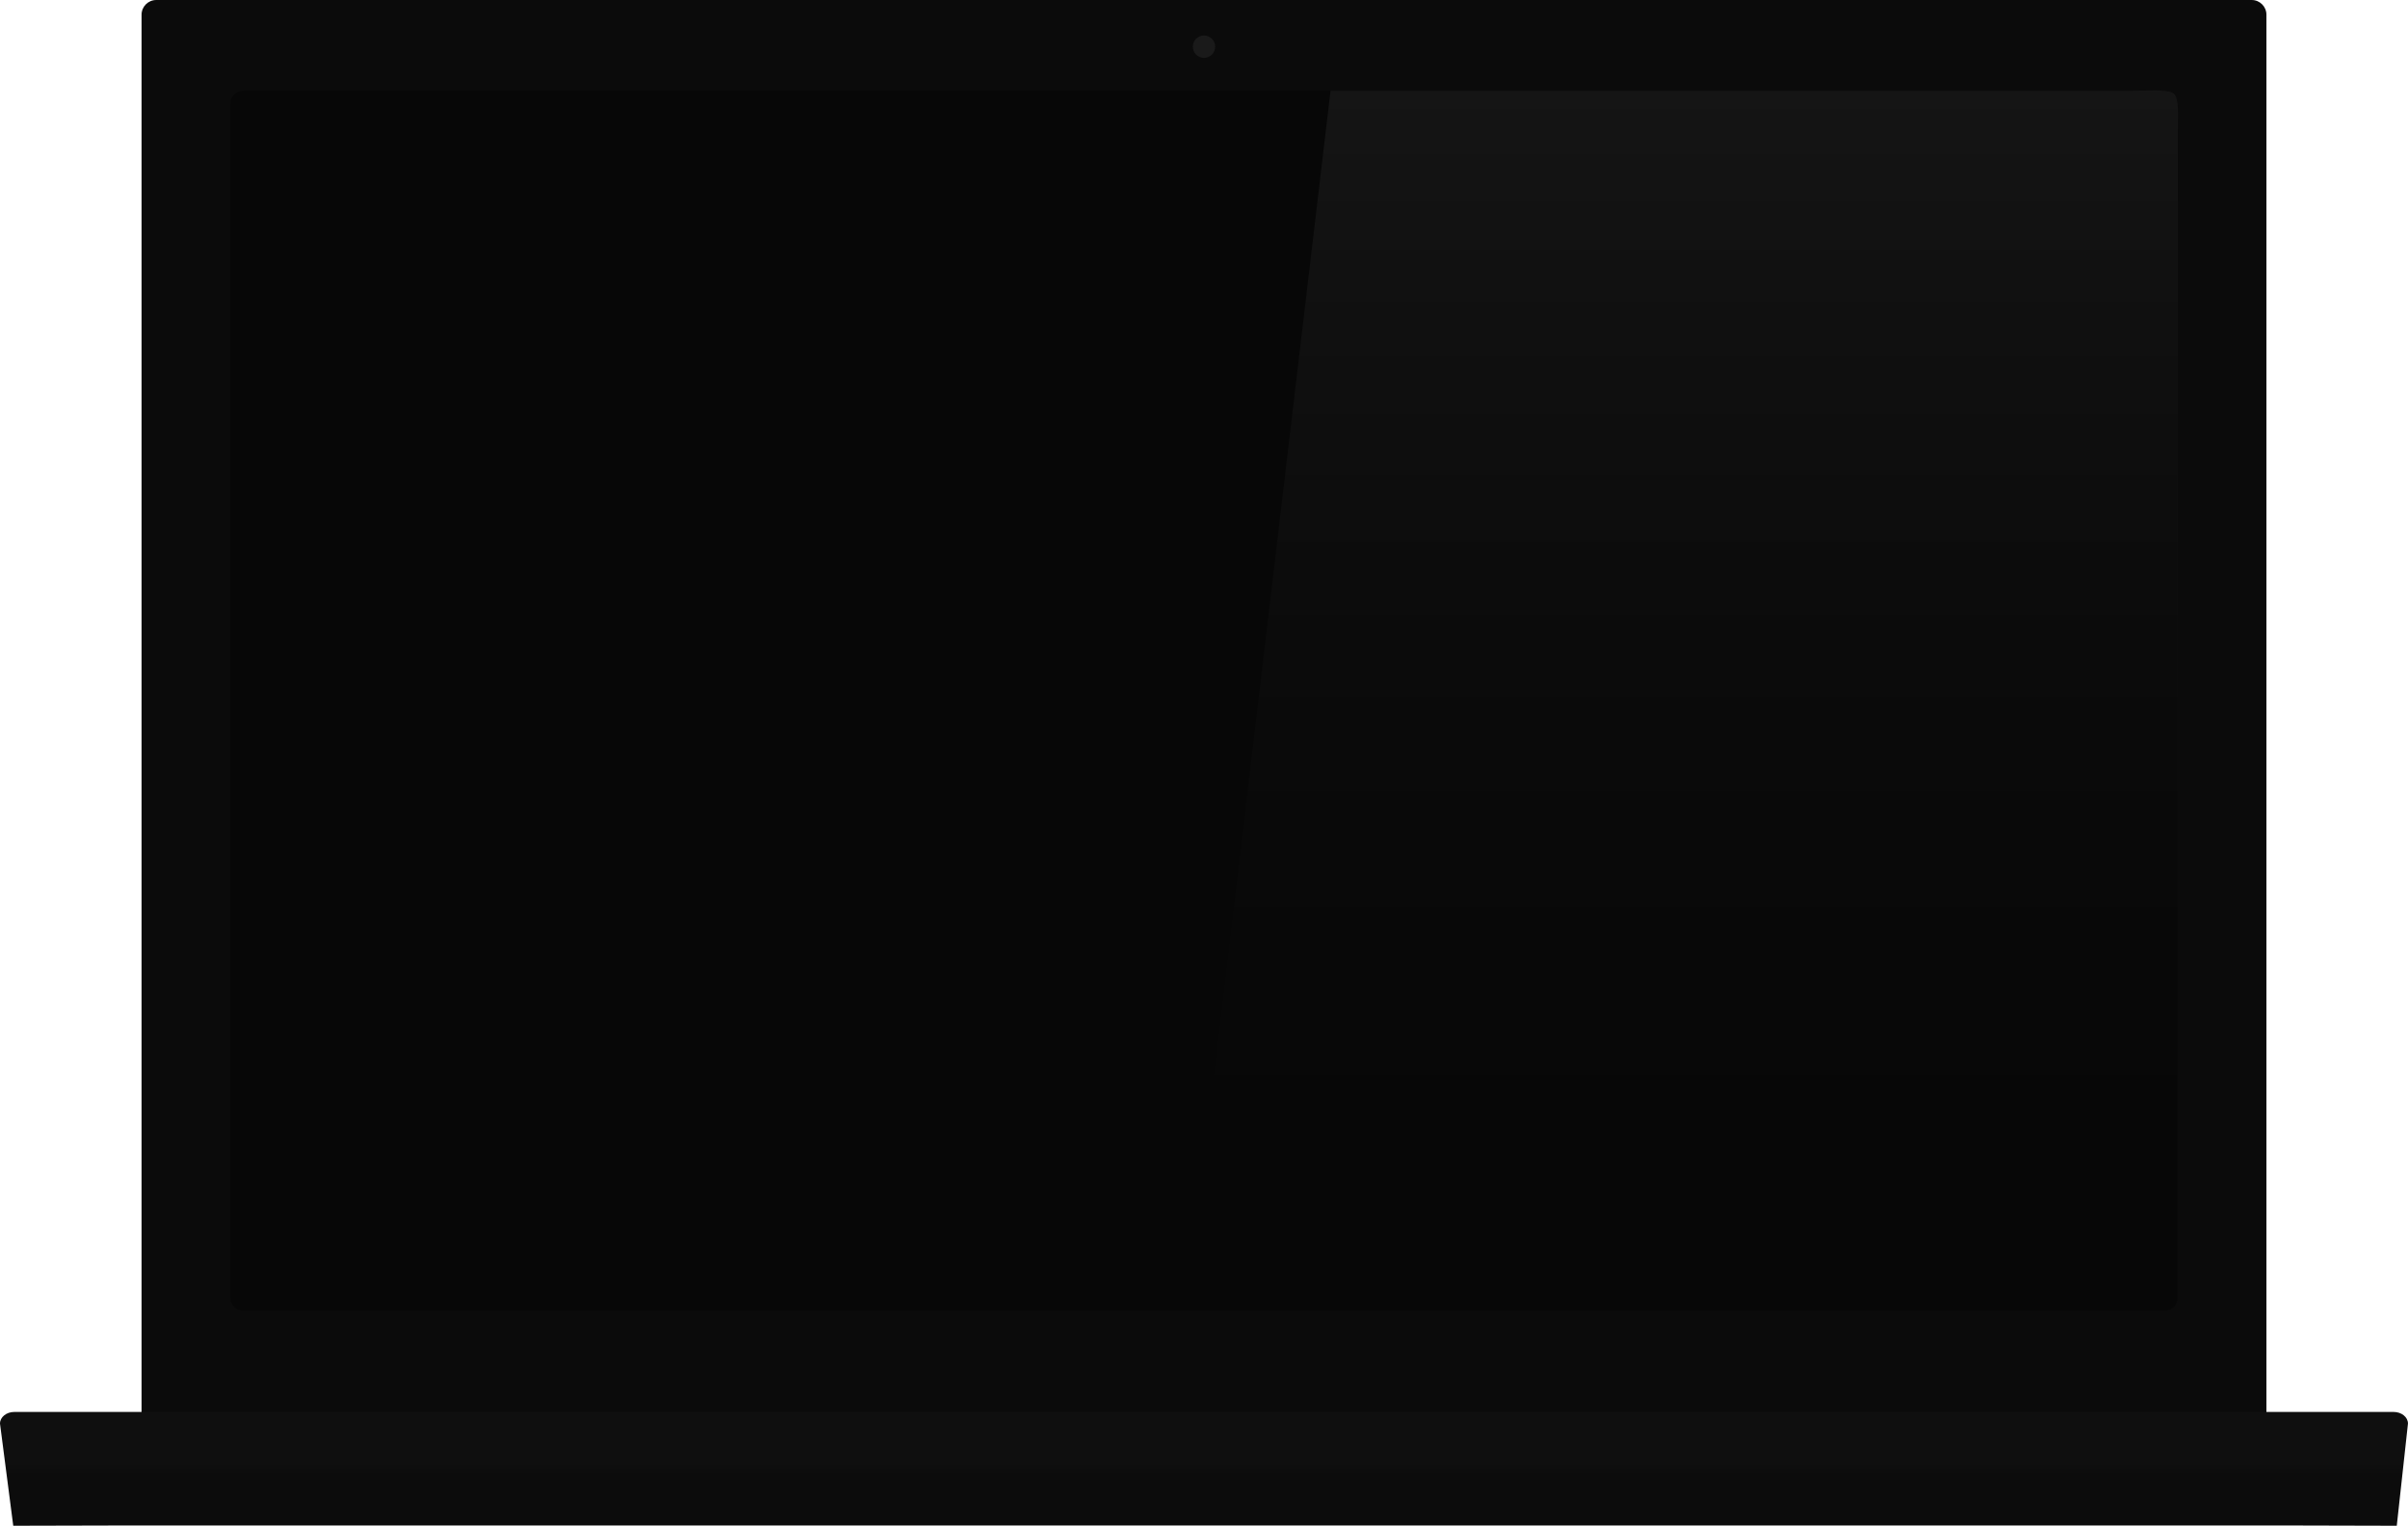
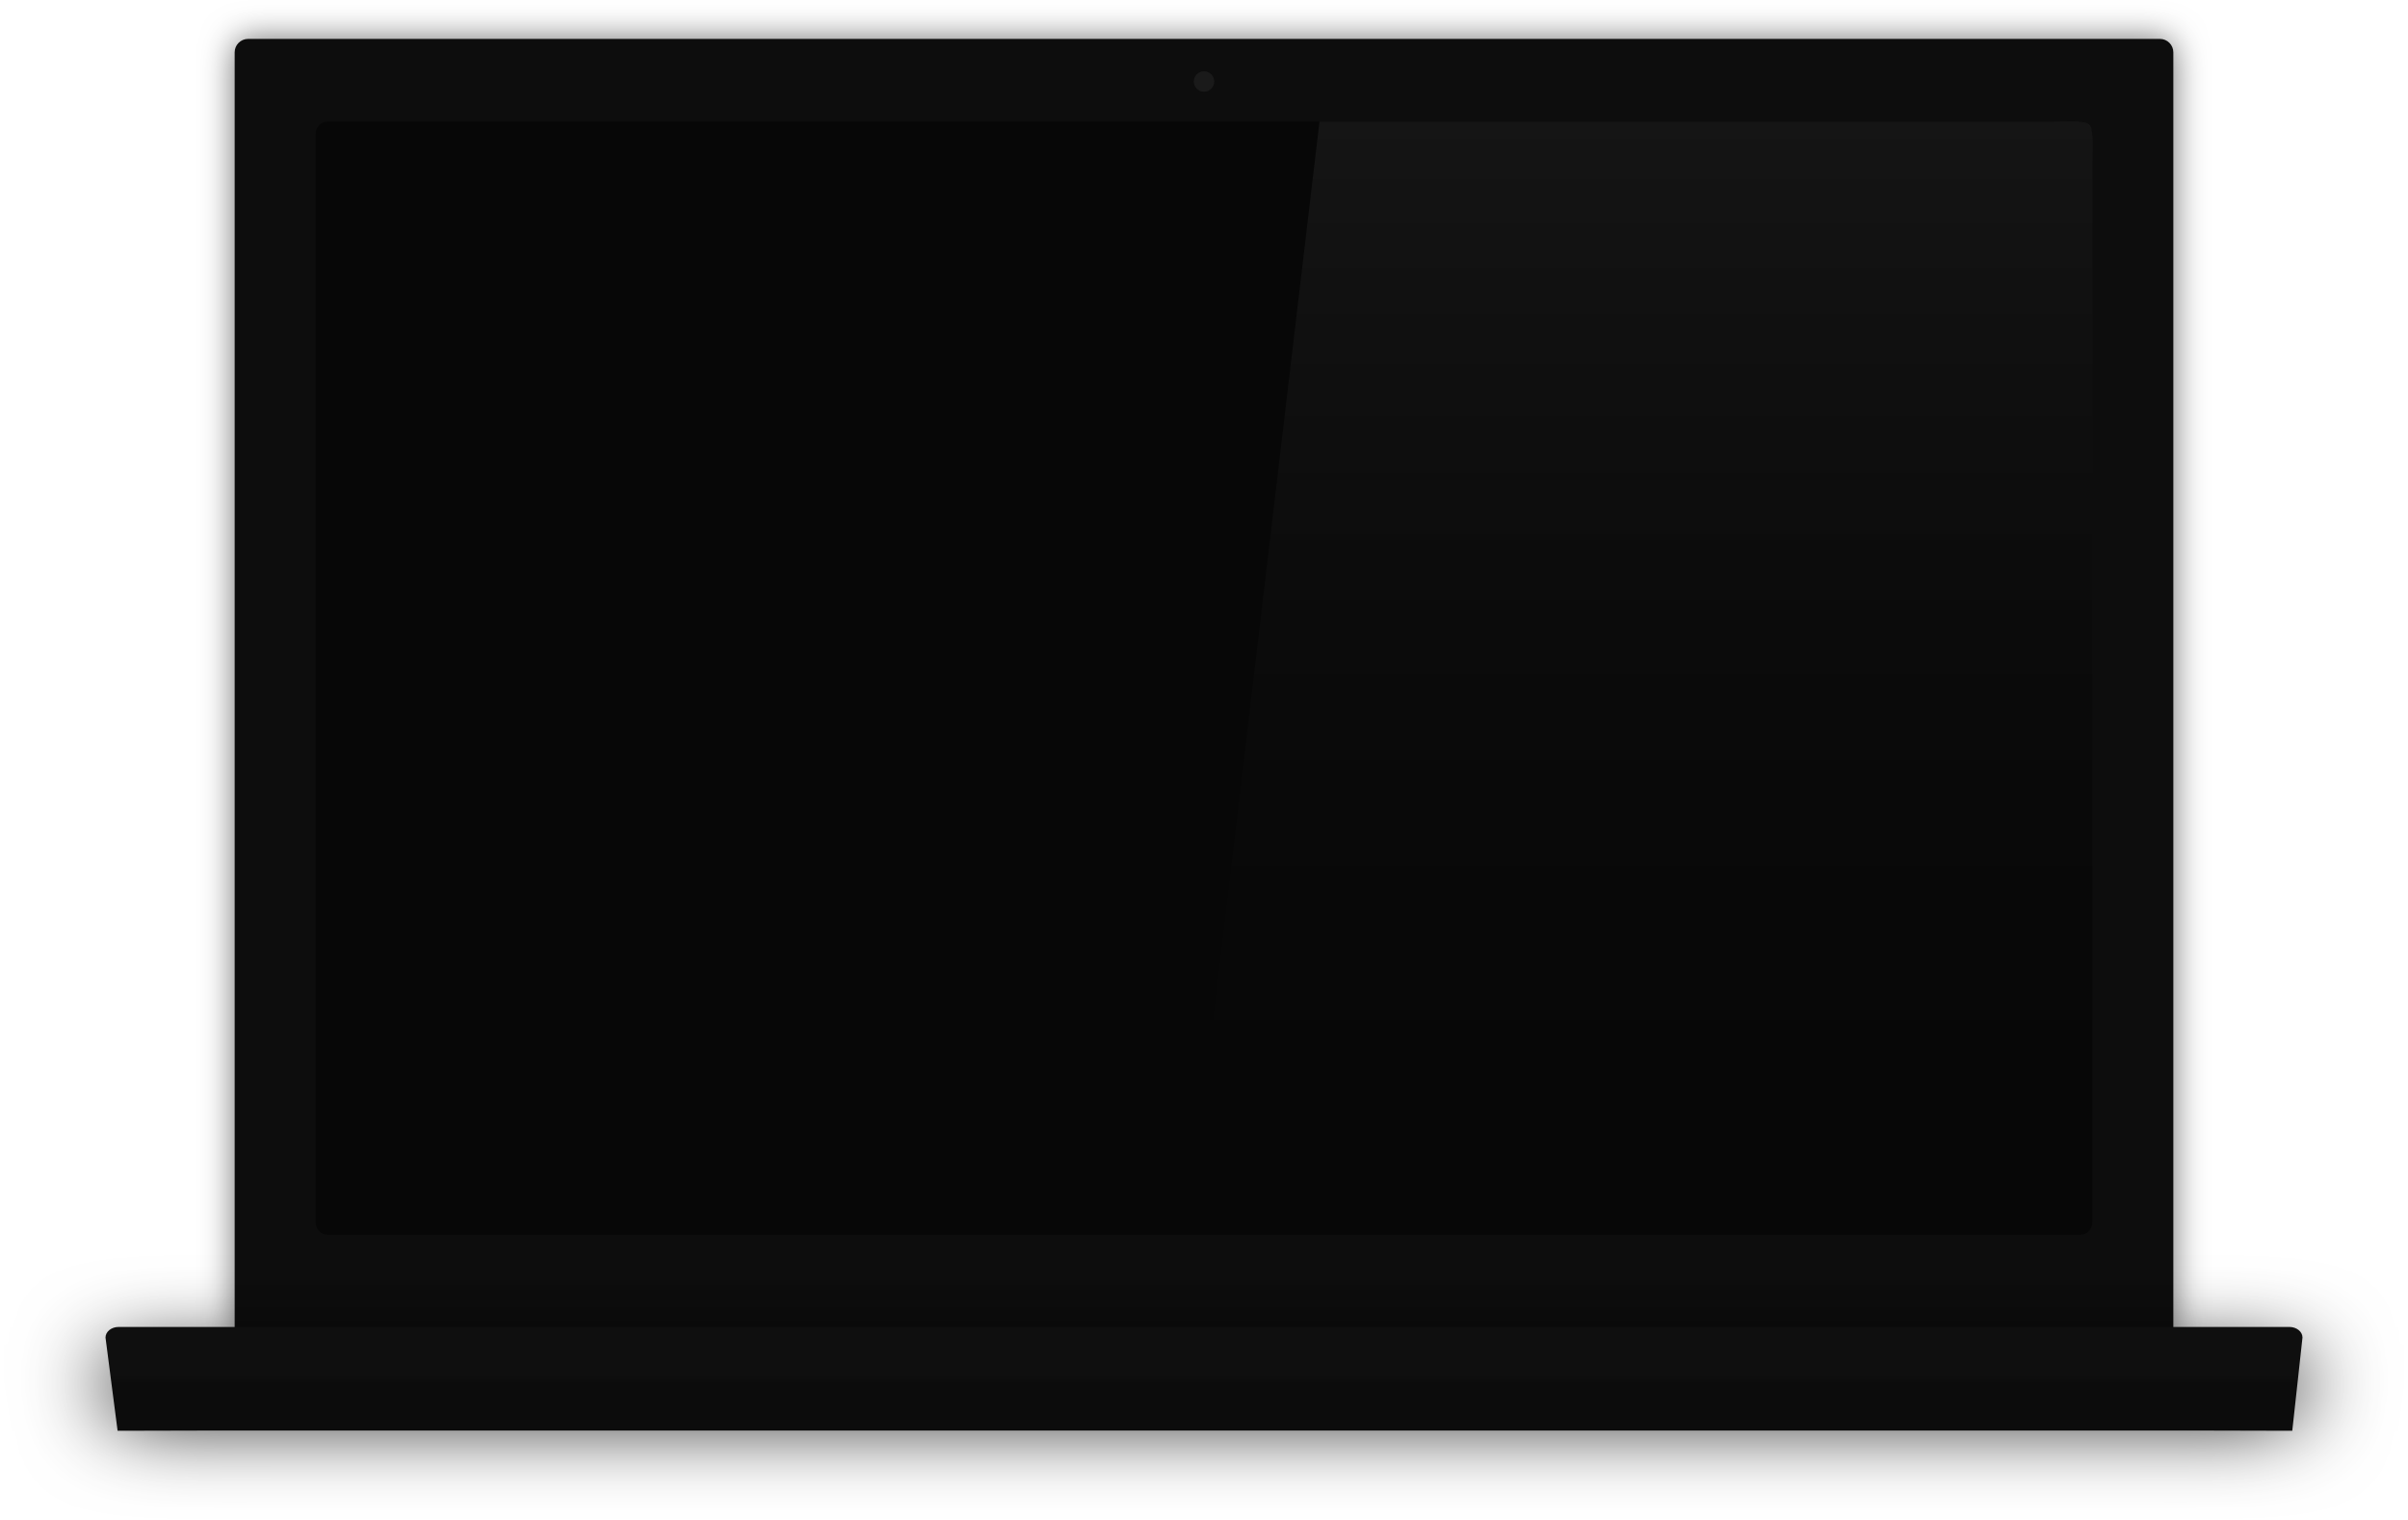
- <svg xmlns="http://www.w3.org/2000/svg" xmlns:xlink="http://www.w3.org/1999/xlink" id="svg8" version="1.1" viewBox="0 0 228.042 144.464" height="144.464mm" width="228.042mm">
+ <svg xmlns="http://www.w3.org/2000/svg" xmlns:xlink="http://www.w3.org/1999/xlink" width="249.943mm" height="157.698mm" viewBox="0 0 249.943 157.698" version="1.1" id="svg8">
  <defs id="defs2">
    <linearGradient id="linearGradient854">
-       <stop style="stop-color:#ffffff;stop-opacity:0.054" offset="0" id="stop850" />
-       <stop style="stop-color:#000000;stop-opacity:0;" offset="1" id="stop852" />
+       <stop id="stop850" offset="0" style="stop-color:#ffffff;stop-opacity:0.054" />
+       <stop id="stop852" offset="1" style="stop-color:#000000;stop-opacity:0;" />
    </linearGradient>
    <linearGradient id="linearGradient843">
-       <stop style="stop-color:#0c0c0c;stop-opacity:1" offset="0" id="stop839" />
-       <stop style="stop-color:#0f0f0f;stop-opacity:1" offset="1" id="stop841" />
+       <stop id="stop839" offset="0" style="stop-color:#0c0c0c;stop-opacity:1" />
+       <stop id="stop841" offset="1" style="stop-color:#0f0f0f;stop-opacity:1" />
    </linearGradient>
    <linearGradient id="linearGradient853">
-       <stop id="stop849" offset="0" style="stop-color:#333333;stop-opacity:1;" />
-       <stop id="stop851" offset="1" style="stop-color:#333333;stop-opacity:0;" />
+       <stop style="stop-color:#333333;stop-opacity:1;" offset="0" id="stop849" />
+       <stop style="stop-color:#333333;stop-opacity:0;" offset="1" id="stop851" />
    </linearGradient>
    <linearGradient id="linearGradient826">
-       <stop id="stop822" offset="0" style="stop-color:#333333;stop-opacity:1" />
-       <stop id="stop824" offset="1" style="stop-color:#333333;stop-opacity:0.11" />
+       <stop style="stop-color:#333333;stop-opacity:1" offset="0" id="stop822" />
+       <stop style="stop-color:#333333;stop-opacity:0.11" offset="1" id="stop824" />
    </linearGradient>
-     <linearGradient gradientTransform="matrix(1,0,0,0.9673913,0,2.424929)" gradientUnits="userSpaceOnUse" y2="195.972" x2="190.736" y1="74.899" x1="190.736" id="linearGradient828" xlink:href="#linearGradient826" />
-     <linearGradient gradientUnits="userSpaceOnUse" y2="195.972" x2="181.706" y1="75.701" x1="182.771" id="linearGradient855" xlink:href="#linearGradient853" />
-     <linearGradient xlink:href="#linearGradient854" id="linearGradient856" x1="160.781" y1="74.331" x2="160.781" y2="196.163" gradientUnits="userSpaceOnUse" gradientTransform="matrix(0.939329,0,0,0.939329,4.080493,13.05502)" />
-     <linearGradient xlink:href="#linearGradient843" id="linearGradient844" x1="9.907" y1="213.299" x2="9.907" y2="212.291" gradientUnits="userSpaceOnUse" />
+     <linearGradient xlink:href="#linearGradient826" id="linearGradient828" x1="190.736" y1="74.899" x2="190.736" y2="195.972" gradientUnits="userSpaceOnUse" gradientTransform="matrix(1,0,0,0.9673913,0,2.424929)" />
+     <linearGradient xlink:href="#linearGradient853" id="linearGradient855" x1="182.771" y1="75.701" x2="181.706" y2="195.972" gradientUnits="userSpaceOnUse" />
+     <linearGradient gradientTransform="matrix(0.939329,0,0,0.939329,4.080493,13.05502)" gradientUnits="userSpaceOnUse" y2="196.163" x2="160.781" y1="74.331" x1="160.781" id="linearGradient856" xlink:href="#linearGradient854" />
+     <linearGradient gradientUnits="userSpaceOnUse" y2="212.291" x2="9.907" y1="213.299" x1="9.907" id="linearGradient844" xlink:href="#linearGradient843" />
+     <filter height="3.032" y="-1.016" width="1.096" x="-0.048" id="filter1263" style="color-interpolation-filters:sRGB">
+       <feGaussianBlur id="feGaussianBlur1265" stdDeviation="4.563" />
+     </filter>
+     <filter height="1.06" y="-0.03" width="1.04" x="-0.02" id="filter1275" style="color-interpolation-filters:sRGB">
+       <feGaussianBlur id="feGaussianBlur1277" stdDeviation="1.683" />
+     </filter>
  </defs>
-   <g transform="translate(9.020762,-73.67898)" id="layer1">
-     <rect style="opacity:1;fill:#0b0b0b;fill-opacity:1;fill-rule:evenodd;stroke:none;stroke-width:12.961;stroke-linecap:butt;stroke-linejoin:round;stroke-miterlimit:4;stroke-dasharray:none;stroke-dashoffset:0;stroke-opacity:1;paint-order:normal" id="rect1059" width="201.227" height="135.354" x="4.386" y="73.679" ry="1.393" />
-     <rect ry="1.243" y="82.264" x="12.791" height="115.521" width="184.416" id="rect815" style="opacity:1;fill:#070707;fill-opacity:1;fill-rule:evenodd;stroke:none;stroke-width:11.463;stroke-linecap:butt;stroke-linejoin:round;stroke-miterlimit:4;stroke-dasharray:none;stroke-dashoffset:0;stroke-opacity:1;paint-order:normal" />
-     <path style="opacity:1;fill:url(#linearGradient844);fill-opacity:1;fill-rule:evenodd;stroke:none;stroke-width:3.889;stroke-linecap:butt;stroke-linejoin:round;stroke-miterlimit:4;stroke-dasharray:none;stroke-dashoffset:0;stroke-opacity:1;paint-order:normal" d="M 2.826,218.117 H 207.51 l 10.448,0.026 1.06,-9.676 c 0,-0.609 -0.606,-1.1 -1.358,-1.1 H -7.663 c -0.752,0 -1.358,0.491 -1.358,1.1 l 1.255,9.676 z" id="rect1061" />
-     <path style="opacity:1;fill:url(#linearGradient856);fill-opacity:1;fill-rule:evenodd;stroke:none;stroke-width:12.118;stroke-linecap:butt;stroke-linejoin:round;stroke-miterlimit:4;stroke-dasharray:none;stroke-dashoffset:0;stroke-opacity:1;paint-order:normal" d="m 116.986,82.264 h 75.829 c 4.938,0 4.403,-0.583 4.403,4.403 V 203.812 c 0,2.439 -1.964,4.403 -4.403,4.403 h -90.741 z" id="rect847" />
+   <g id="layer1" transform="translate(19.97237,-69.64001)">
+     <rect style="opacity:0.566;fill:#000000;fill-opacity:1;fill-rule:evenodd;stroke:none;stroke-width:12.961;stroke-linecap:butt;stroke-linejoin:round;stroke-miterlimit:4;stroke-dasharray:none;stroke-dashoffset:0;stroke-opacity:1;paint-order:normal;filter:url(#filter1275)" id="rect843" width="201.227" height="135.354" x="4.386" y="73.679" ry="1.393" />
+     <rect ry="1.393" y="73.679" x="4.386" height="135.354" width="201.227" id="rect1059" style="opacity:1;fill:#0d0d0d;fill-opacity:1;fill-rule:evenodd;stroke:none;stroke-width:12.961;stroke-linecap:butt;stroke-linejoin:round;stroke-miterlimit:4;stroke-dasharray:none;stroke-dashoffset:0;stroke-opacity:1;paint-order:normal" />
+     <path transform="matrix(1,0,0,0.8395898,0,34.99237)" style="opacity:0.75;fill:#000000;fill-opacity:1;fill-rule:evenodd;stroke:none;stroke-width:3.889;stroke-linecap:butt;stroke-linejoin:round;stroke-miterlimit:4;stroke-dasharray:none;stroke-dashoffset:0;stroke-opacity:1;paint-order:normal;filter:url(#filter1263)" d="M 2.826,218.117 H 207.51 l 10.448,0.026 1.06,-9.676 c 0,-0.609 -0.606,-1.1 -1.358,-1.1 H -7.663 c -0.752,0 -1.358,0.491 -1.358,1.1 l 1.255,9.676 z" id="path845" />
+     <rect style="opacity:1;fill:#070707;fill-opacity:1;fill-rule:evenodd;stroke:none;stroke-width:11.463;stroke-linecap:butt;stroke-linejoin:round;stroke-miterlimit:4;stroke-dasharray:none;stroke-dashoffset:0;stroke-opacity:1;paint-order:normal" id="rect815" width="184.416" height="115.521" x="12.791" y="82.264" ry="1.243" />
+     <path id="rect1061" d="M 2.826,218.117 H 207.51 l 10.448,0.026 1.06,-9.676 c 0,-0.609 -0.606,-1.1 -1.358,-1.1 H -7.663 c -0.752,0 -1.358,0.491 -1.358,1.1 l 1.255,9.676 z" style="opacity:1;fill:url(#linearGradient844);fill-opacity:1;fill-rule:evenodd;stroke:none;stroke-width:3.889;stroke-linecap:butt;stroke-linejoin:round;stroke-miterlimit:4;stroke-dasharray:none;stroke-dashoffset:0;stroke-opacity:1;paint-order:normal" />
+     <path id="rect847" d="m 116.986,82.264 h 75.829 c 4.938,0 4.403,-0.583 4.403,4.403 V 203.812 c 0,2.439 -1.964,4.403 -4.403,4.403 h -90.741 z" style="opacity:1;fill:url(#linearGradient856);fill-opacity:1;fill-rule:evenodd;stroke:none;stroke-width:12.118;stroke-linecap:butt;stroke-linejoin:round;stroke-miterlimit:4;stroke-dasharray:none;stroke-dashoffset:0;stroke-opacity:1;paint-order:normal" />
  </g>
-   <circle r="1.059" cy="4.421" cx="114.021" id="circle1710" style="opacity:1;fill:#1a1a1a;fill-opacity:1;fill-rule:evenodd;stroke:none;stroke-width:0.41;stroke-linecap:butt;stroke-linejoin:miter;stroke-miterlimit:4;stroke-dasharray:none;stroke-dashoffset:0;stroke-opacity:1;paint-order:normal" />
+   <circle style="opacity:1;fill:#1a1a1a;fill-opacity:1;fill-rule:evenodd;stroke:none;stroke-width:0.41;stroke-linecap:butt;stroke-linejoin:miter;stroke-miterlimit:4;stroke-dasharray:none;stroke-dashoffset:0;stroke-opacity:1;paint-order:normal" id="circle1710" cx="124.972" cy="8.46" r="1.059" />
</svg>
